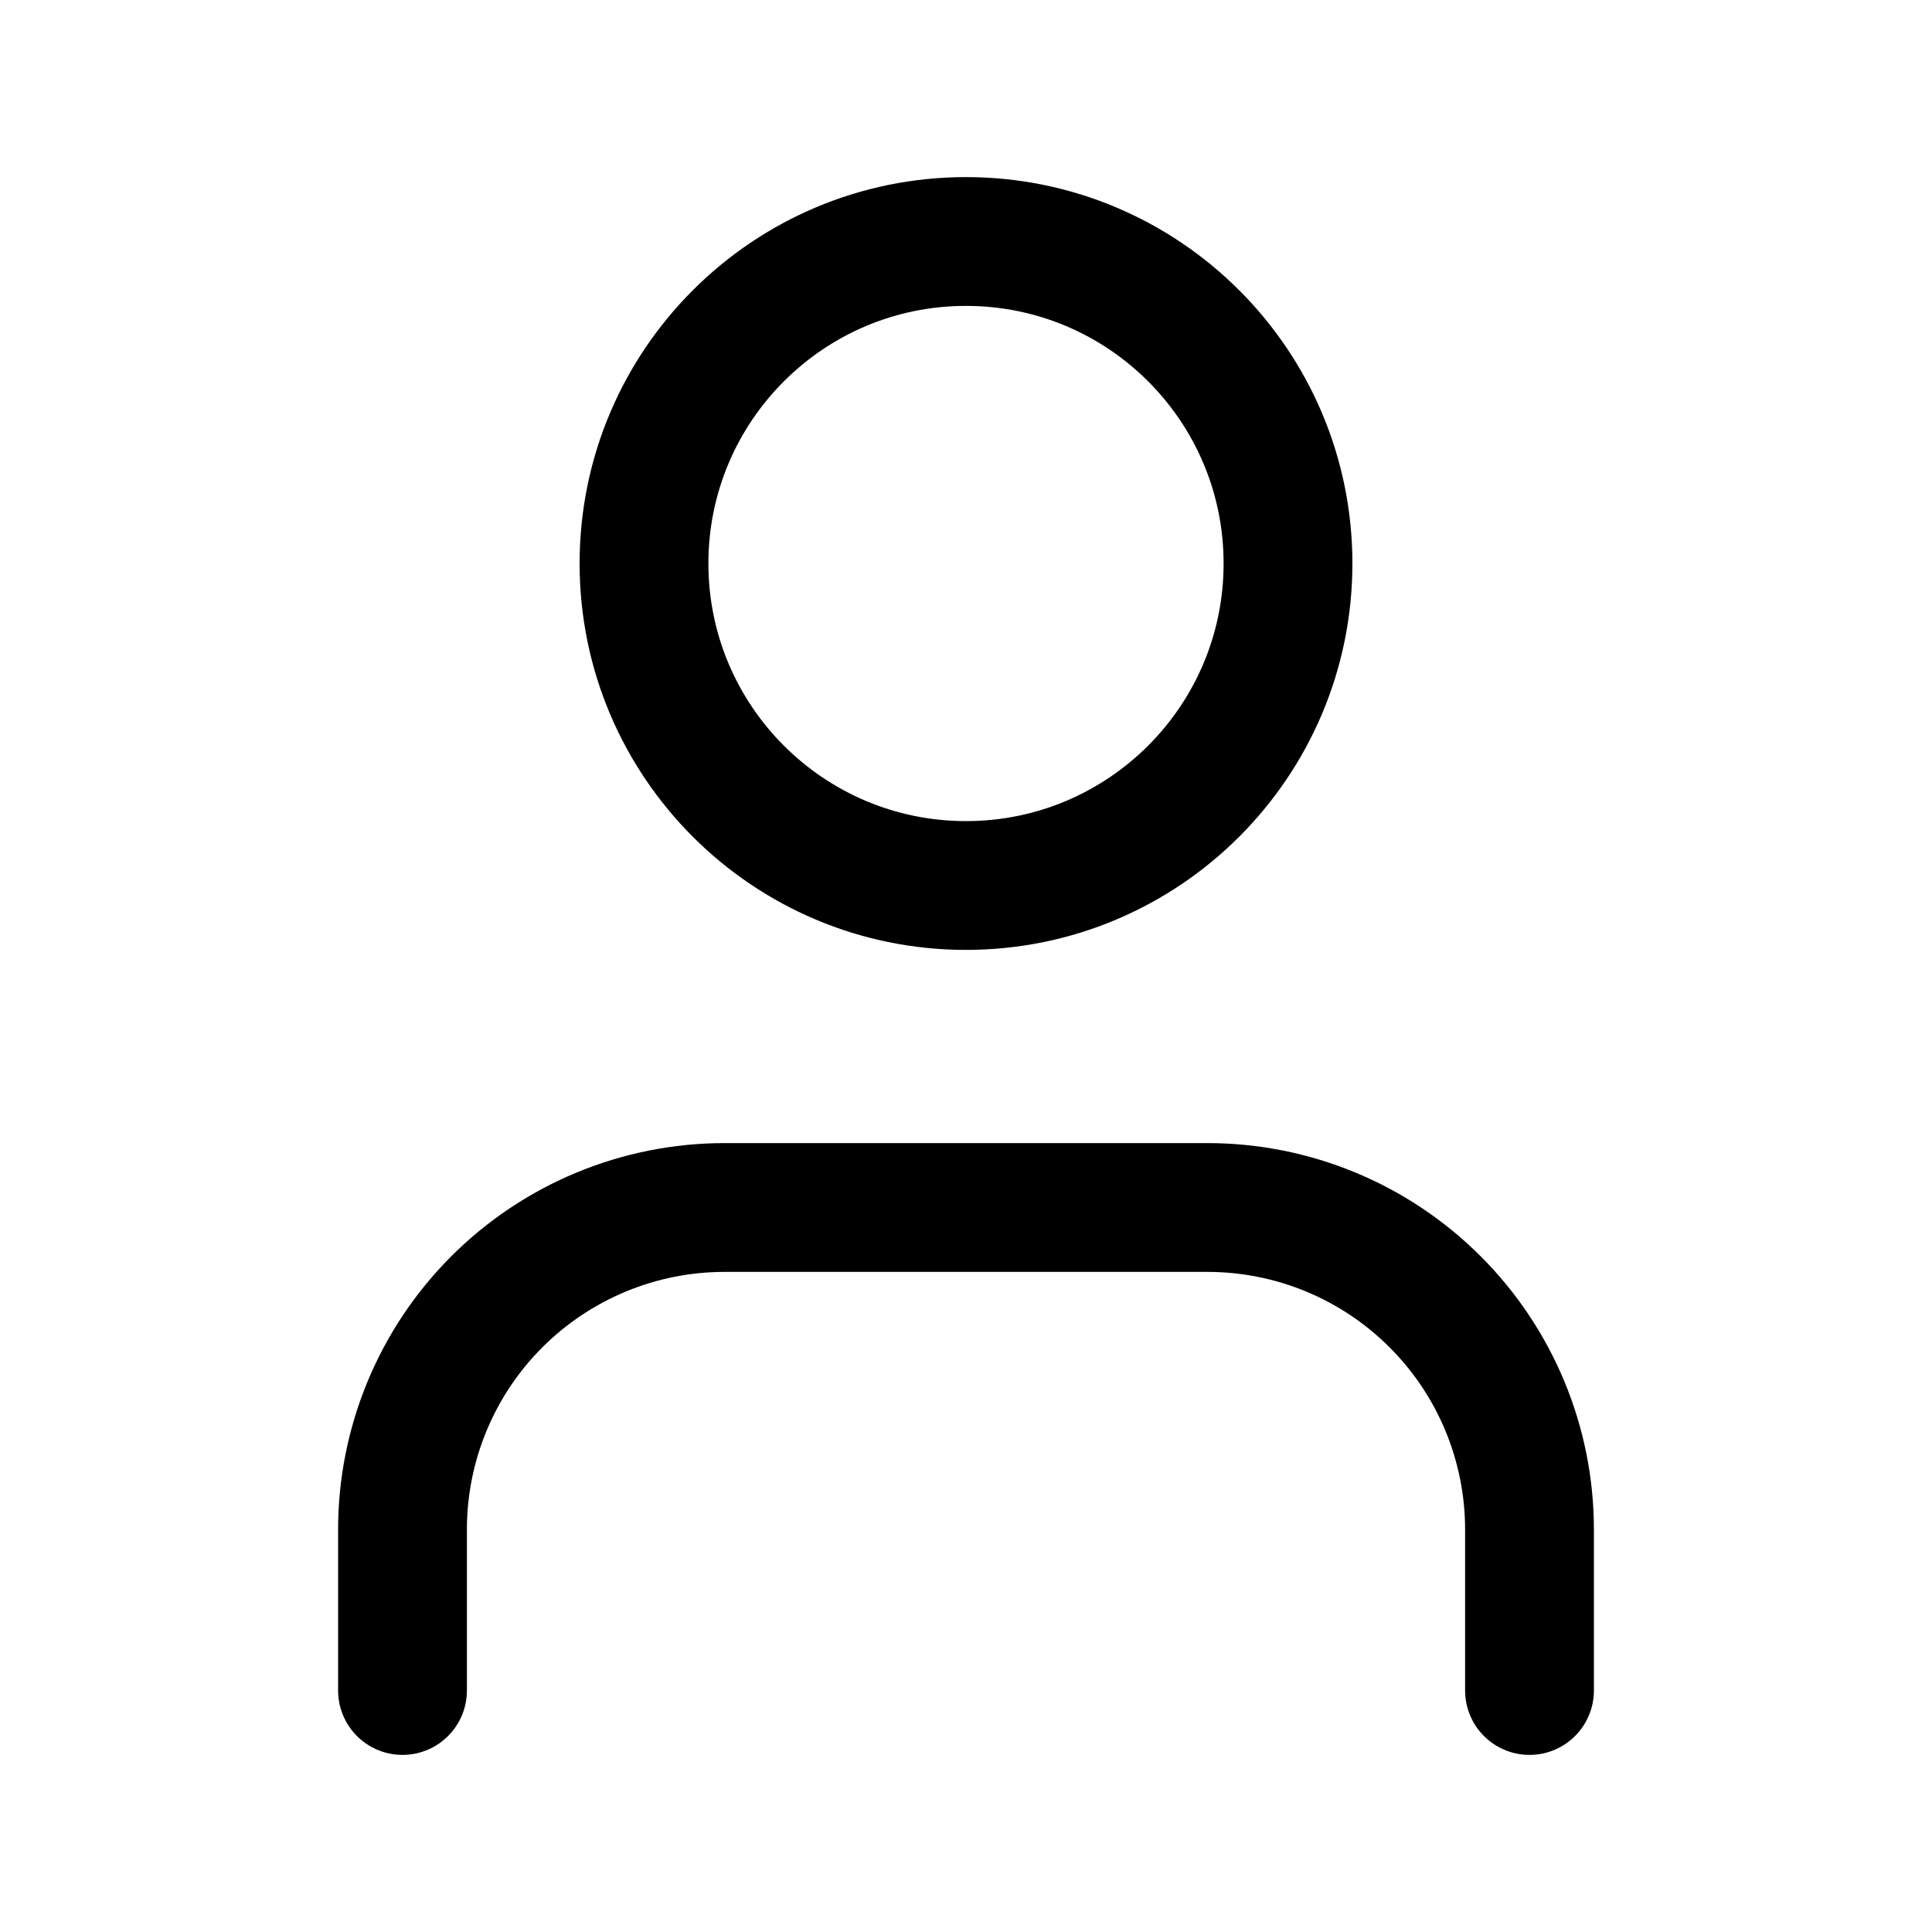
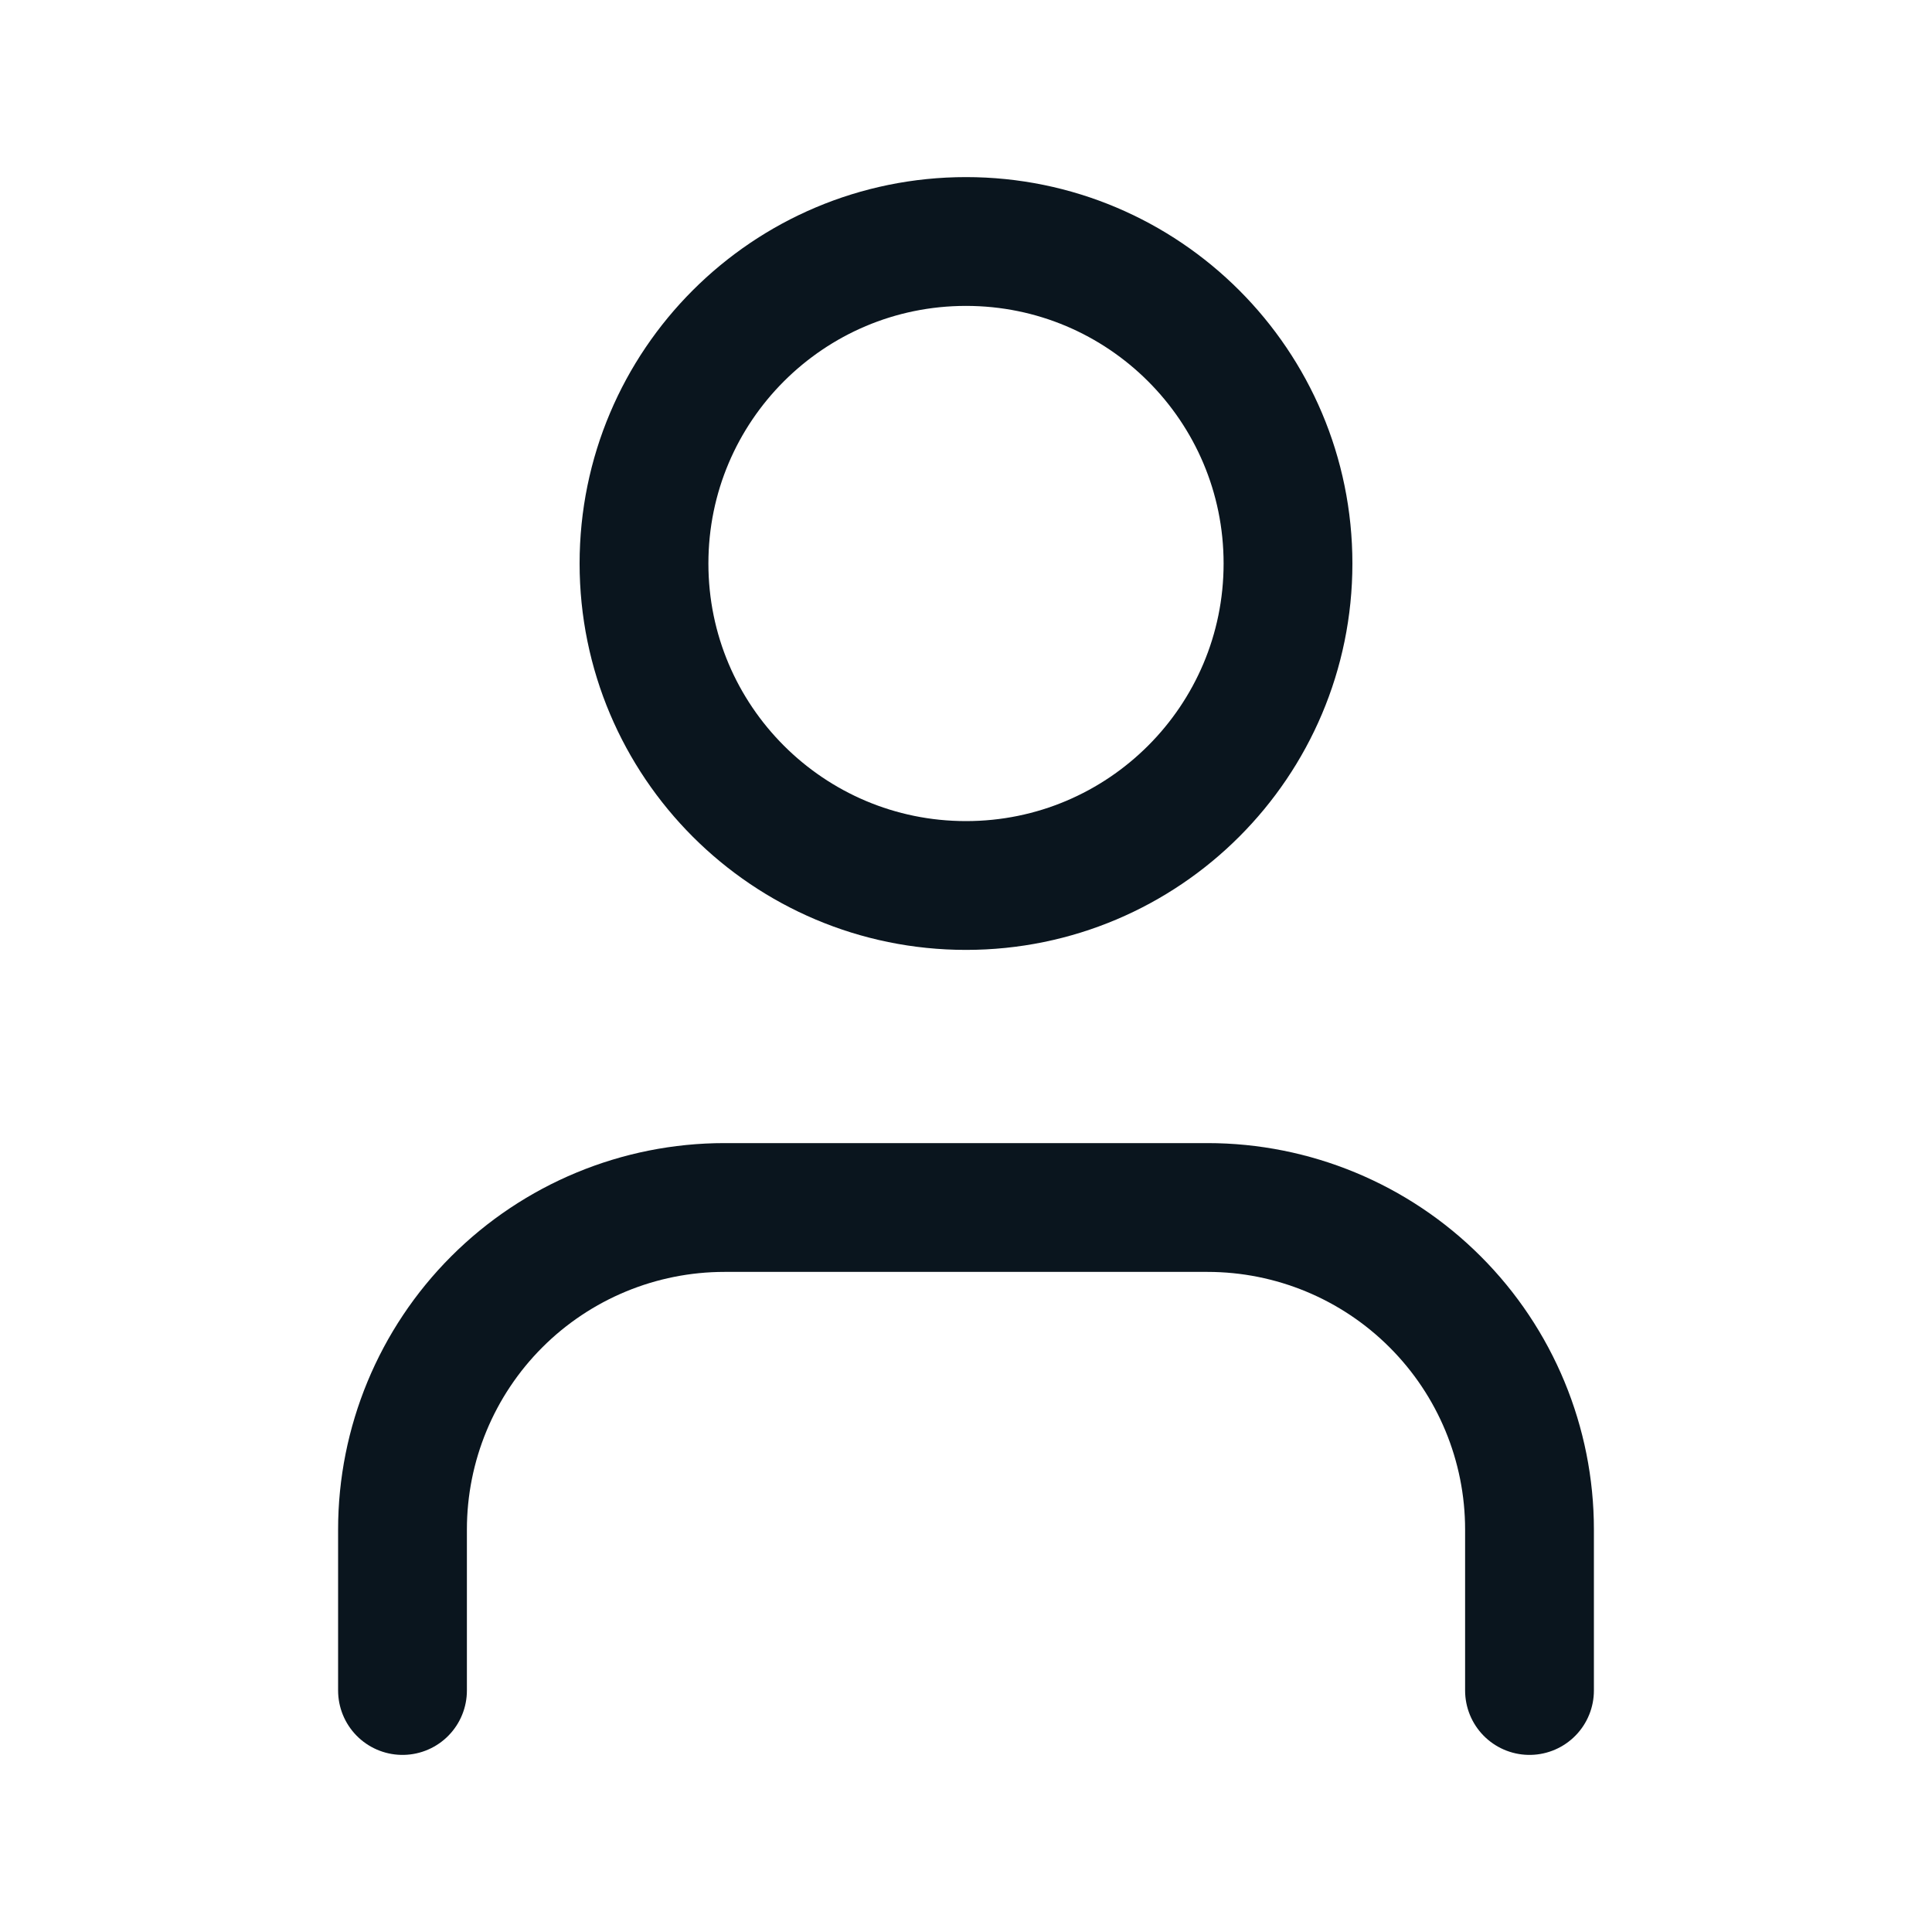
<svg xmlns="http://www.w3.org/2000/svg" width="30" height="30" viewBox="0 0 30 30" fill="none">
-   <path d="M23.75 26.25V23.75C23.75 22.424 23.223 21.152 22.285 20.215C21.348 19.277 20.076 18.75 18.75 18.75H11.25C9.924 18.75 8.652 19.277 7.714 20.215C6.777 21.152 6.25 22.424 6.25 23.75V26.25" stroke="black" stroke-width="2" stroke-linecap="round" stroke-linejoin="round" />
-   <path d="M15 13.75C17.761 13.75 20 11.511 20 8.75C20 5.989 17.761 3.75 15 3.75C12.239 3.75 10 5.989 10 8.75C10 11.511 12.239 13.75 15 13.75Z" stroke="black" stroke-width="2" stroke-linecap="round" stroke-linejoin="round" />
+   <path d="M23.75 26.25V23.75C23.75 22.424 23.223 21.152 22.285 20.215C21.348 19.277 20.076 18.75 18.75 18.75H11.25C9.924 18.75 8.652 19.277 7.714 20.215C6.777 21.152 6.25 22.424 6.25 23.75V26.25" stroke="#0A151E" stroke-width="2" stroke-linecap="round" stroke-linejoin="round" />
+   <path d="M15 13.75C17.761 13.75 20 11.511 20 8.75C20 5.989 17.761 3.75 15 3.75C12.239 3.75 10 5.989 10 8.75C10 11.511 12.239 13.75 15 13.75Z" stroke="#0A151E" stroke-width="2" stroke-linecap="round" stroke-linejoin="round" />
</svg>
